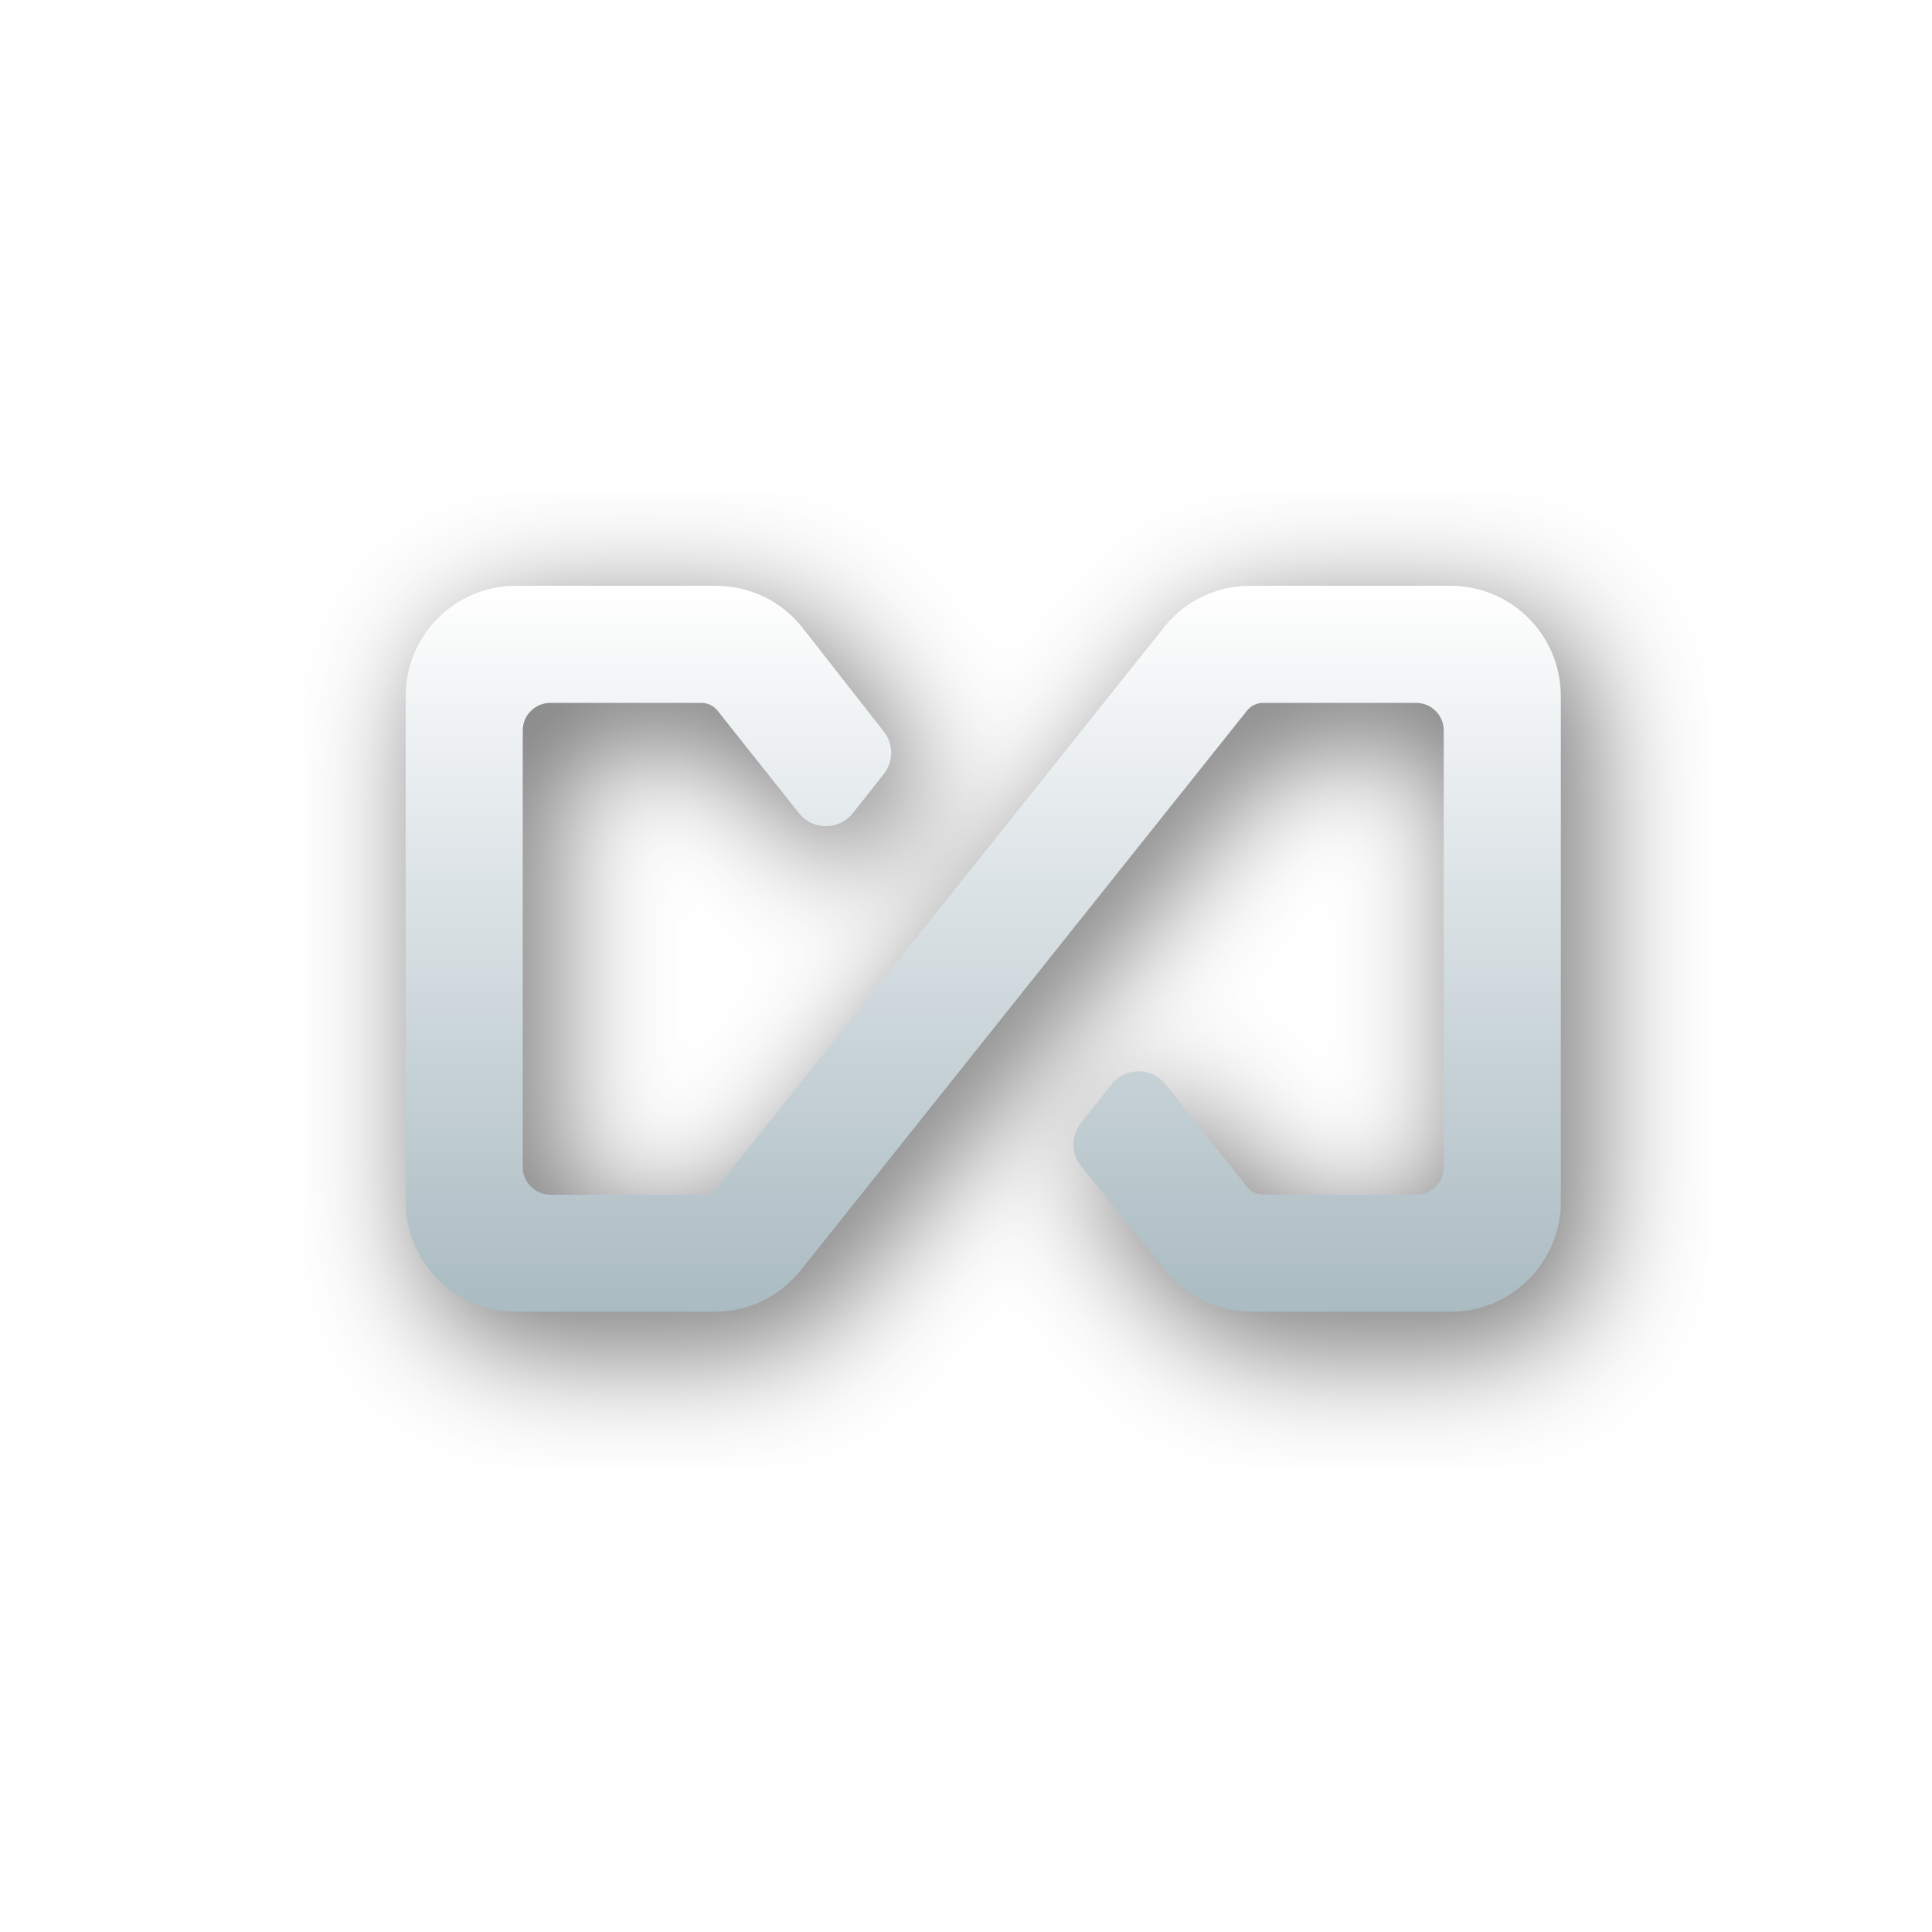
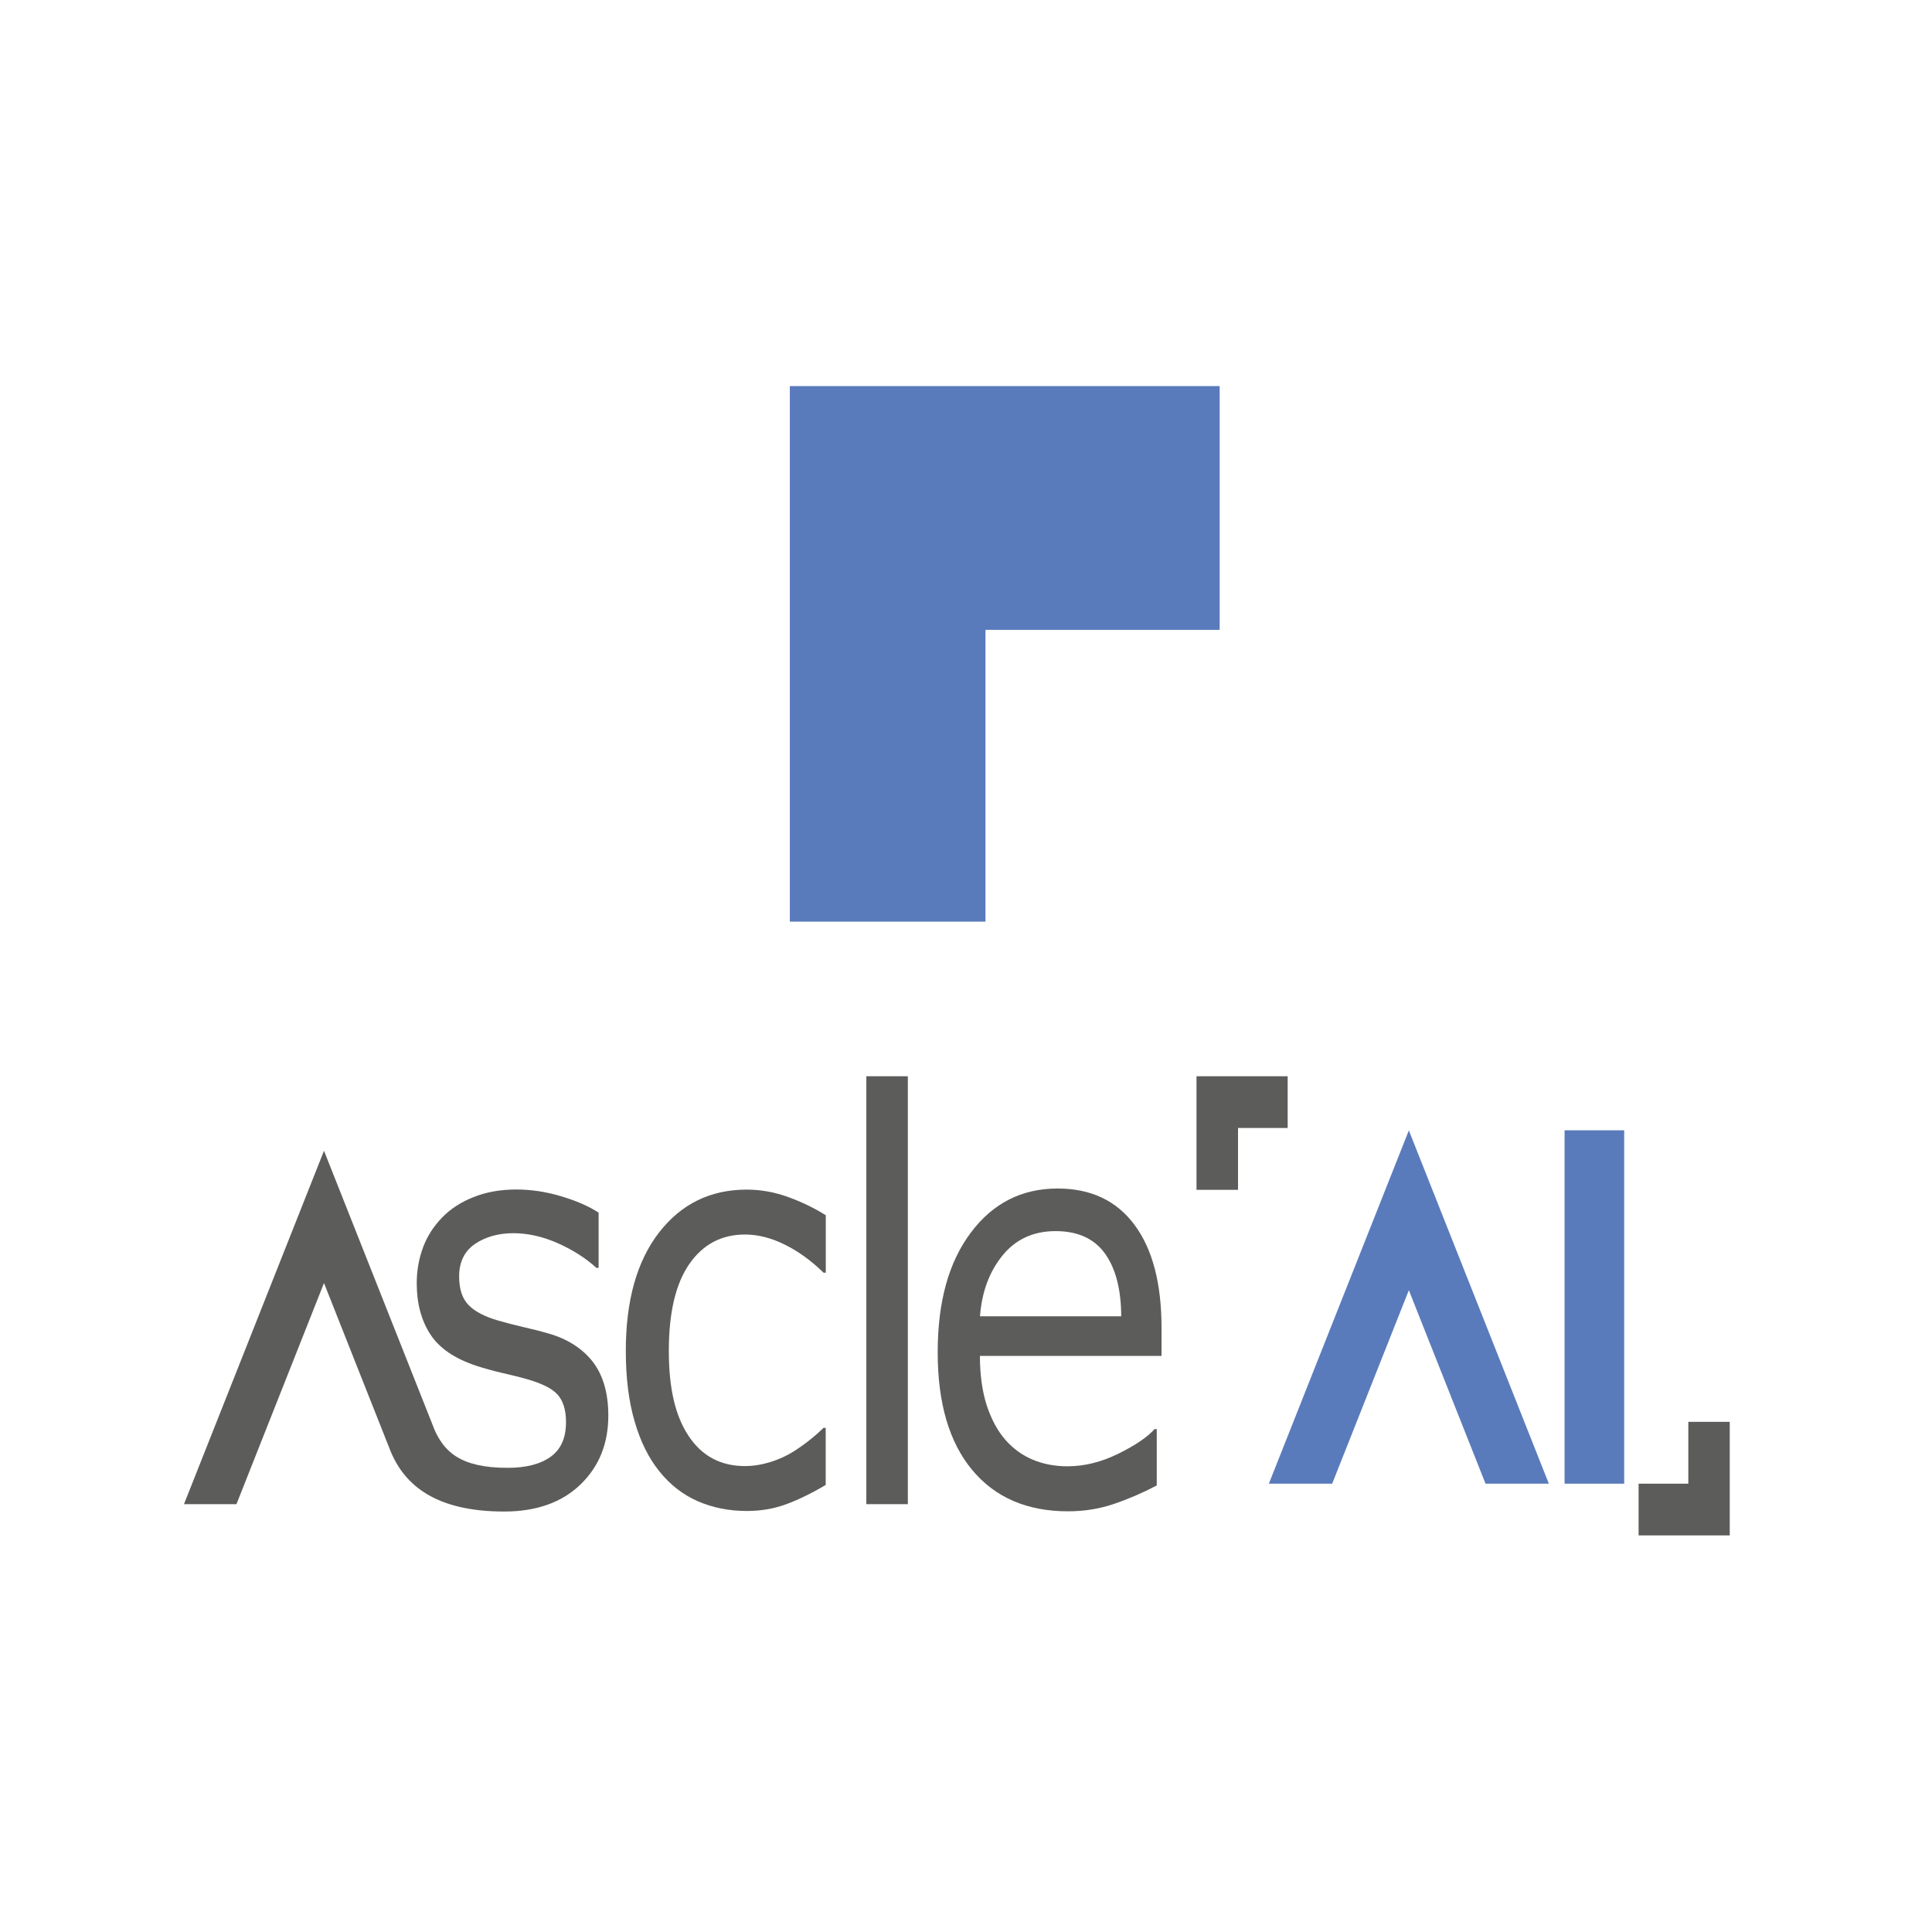
- <svg xmlns="http://www.w3.org/2000/svg" width="33" height="33" viewBox="0 0 33 33" fill="none">
-   <g filter="url(#filter0_d_461_727)">
-     <path d="M26.66 11.888V20.524C26.66 21.562 25.816 22.406 24.778 22.406H21.376C20.806 22.406 20.273 22.151 19.913 21.708L18.467 19.918C18.293 19.703 18.291 19.401 18.462 19.184L18.985 18.522C19.098 18.38 19.266 18.298 19.447 18.298C19.628 18.298 19.794 18.379 19.907 18.52L21.301 20.273C21.369 20.358 21.47 20.406 21.578 20.406H24.189C24.448 20.406 24.66 20.195 24.66 19.935V12.477C24.66 12.217 24.448 12.006 24.189 12.006H21.575C21.467 12.006 21.367 12.054 21.299 12.139L13.677 21.697C13.318 22.148 12.781 22.406 12.206 22.406H8.811C7.773 22.406 6.929 21.562 6.929 20.524V11.888C6.929 10.85 7.773 10.006 8.811 10.006H12.23C12.81 10.006 13.349 10.268 13.708 10.723L15.096 12.495C15.265 12.709 15.264 13.009 15.095 13.223L14.568 13.889C14.456 14.03 14.288 14.112 14.107 14.112C13.926 14.112 13.76 14.031 13.647 13.89L12.256 12.139C12.189 12.054 12.088 12.006 11.98 12.006H9.4C9.14 12.006 8.929 12.217 8.929 12.477V19.935C8.929 20.195 9.14 20.406 9.4 20.406H11.979C12.087 20.406 12.188 20.358 12.255 20.274L19.881 10.715C20.24 10.264 20.776 10.006 21.352 10.006H24.778C25.816 10.006 26.66 10.85 26.66 11.888Z" fill="url(#paint0_linear_461_727)" />
+ <svg xmlns="http://www.w3.org/2000/svg" width="800" height="800" xml:space="preserve" overflow="hidden" version="1.1" id="svg13">
+   <defs id="defs13" />
+   <g transform="matrix(3.672642,0,0,4.576034,-277.7107,-1675.117)" id="g13">
+     <g id="g12">
+       <g id="g11">
+         <g id="g10">
+           <g id="g9">
+             <path d="m 168.721,500.429 c -1.563,0.747 -3.037,1.324 -4.442,1.743 -1.404,0.418 -2.888,0.617 -4.471,0.617 -2.012,0 -3.854,-0.299 -5.527,-0.886 -1.673,-0.588 -3.107,-1.484 -4.302,-2.679 -1.215,-1.195 -2.152,-2.709 -2.809,-4.531 -0.667,-1.823 -0.996,-3.954 -0.996,-6.394 0,-4.541 1.245,-8.116 3.745,-10.706 2.5,-2.589 5.796,-3.884 9.889,-3.884 1.593,0 3.157,0.229 4.691,0.678 1.533,0.448 2.937,0.995 4.222,1.643 v 5.198 h -0.249 c -1.424,-1.115 -2.898,-1.962 -4.422,-2.559 -1.513,-0.598 -2.997,-0.896 -4.441,-0.896 -2.659,0 -4.751,0.896 -6.284,2.679 -1.534,1.782 -2.301,4.401 -2.301,7.847 0,3.446 0.747,5.926 2.251,7.728 1.504,1.803 3.615,2.699 6.334,2.699 0.946,0 1.912,-0.13 2.888,-0.369 0.976,-0.249 1.862,-0.577 2.639,-0.975 0.677,-0.349 1.314,-0.718 1.912,-1.106 0.598,-0.388 1.066,-0.727 1.414,-1.006 h 0.249 v 5.149 z" fill="#5c5c5b" fill-rule="nonzero" fill-opacity="1" id="path1" />
+             <path d="m 177.973,502.172 h -4.681 v -38.72 h 4.681 z" fill="#5c5c5b" fill-rule="nonzero" fill-opacity="1" id="path2" />
+             <path d="m 258.739,500.319 h -6.722 v -31.977 h 6.722 z" fill="#5a7bbb" fill-rule="nonzero" fill-opacity="1" id="path3" />
+             <path d="m 206.585,488.757 h -20.486 c 0,1.713 0.259,3.197 0.767,4.472 0.518,1.264 1.215,2.31 2.111,3.127 0.867,0.796 1.893,1.394 3.078,1.792 1.185,0.399 2.489,0.598 3.923,0.598 1.893,0 3.795,-0.379 5.717,-1.135 1.912,-0.757 3.276,-1.494 4.093,-2.231 h 0.249 v 5.099 c -1.574,0.667 -3.187,1.225 -4.83,1.673 -1.643,0.448 -3.366,0.667 -5.179,0.667 -4.611,0 -8.216,-1.245 -10.805,-3.745 -2.589,-2.499 -3.884,-6.044 -3.884,-10.636 0,-4.591 1.235,-8.156 3.725,-10.825 2.479,-2.669 5.746,-4.003 9.789,-4.003 3.755,0 6.643,1.095 8.674,3.286 2.032,2.191 3.048,5.298 3.048,9.332 v 2.539 z m -4.552,-3.585 c -0.02,-2.46 -0.637,-4.352 -1.852,-5.696 -1.215,-1.345 -3.077,-2.012 -5.557,-2.012 -2.48,0 -4.501,0.737 -5.985,2.211 -1.484,1.474 -2.331,3.306 -2.53,5.497 z" fill="#5c5c5b" fill-rule="nonzero" fill-opacity="1" id="path4" />
+             <path d="m 220.796,463.452 h -5.597 -4.681 v 4.68 5.597 h 4.681 v -5.597 h 5.597 z" fill="#5c5c5b" fill-rule="nonzero" fill-opacity="1" id="path5" />
+             <path d="m 260.362,505 h 5.607 4.671 v -4.681 -5.596 h -4.671 v 5.596 h -5.607 z" fill="#5c5c5b" fill-rule="nonzero" fill-opacity="1" id="path6" />
+             <path d="m 234.459,482.812 8.645,17.507 h 7.14 l -15.785,-31.967 -15.784,31.967 h 7.14 z" fill="#5a7bbb" fill-rule="nonzero" fill-opacity="1" id="path7" />
+             <path d="m 124.504,495.25 c 1.125,2.161 2.978,3.635 8.355,3.635 2.062,0 3.665,-0.328 4.83,-0.996 1.166,-0.667 1.743,-1.713 1.743,-3.137 0,-1.095 -0.318,-1.922 -0.946,-2.489 -0.627,-0.568 -1.842,-1.046 -3.635,-1.444 -0.667,-0.15 -1.534,-0.319 -2.599,-0.518 -1.076,-0.199 -2.042,-0.418 -2.928,-0.648 -2.44,-0.647 -4.173,-1.593 -5.189,-2.848 -1.015,-1.255 -1.533,-2.788 -1.533,-4.621 0,-1.145 0.239,-2.22 0.707,-3.236 0.468,-1.016 1.185,-1.912 2.151,-2.709 0.926,-0.777 2.111,-1.394 3.545,-1.852 1.434,-0.459 3.038,-0.688 4.82,-0.688 1.664,0 3.337,0.2 5.04,0.608 1.703,0.408 3.117,0.896 4.242,1.484 v 4.999 h -0.249 c -1.195,-0.876 -2.649,-1.623 -4.352,-2.231 -1.713,-0.607 -3.386,-0.906 -5.029,-0.906 -1.643,0 -3.147,0.329 -4.332,0.986 -1.175,0.657 -1.763,1.633 -1.763,2.928 0,1.145 0.359,2.012 1.066,2.589 0.697,0.578 1.822,1.056 3.386,1.414 0.866,0.2 1.832,0.399 2.898,0.598 1.075,0.199 1.962,0.378 2.679,0.548 2.171,0.498 3.844,1.354 5.029,2.559 1.175,1.225 1.762,2.858 1.762,4.88 0,2.539 -1.045,4.621 -3.147,6.244 -2.101,1.623 -4.969,2.44 -8.594,2.44 -7.579,0 -11.243,-2.291 -12.867,-5.577 l -7.449,-15.098 -9.869,20.008 h -5.916 l 15.785,-31.978 12.369,25.056 h 0.07" fill="#5c5c5b" fill-rule="nonzero" fill-opacity="1" id="path8" />
+             <path d="m 213.128,401 h -26.401 -22.059 v 22.059 26.401 h 22.059 v -26.401 h 26.401 z" fill="#5a7bbb" fill-rule="nonzero" fill-opacity="1" id="path9" />
+           </g>
+         </g>
+       </g>
+     </g>
  </g>
-   <defs>
-     <filter id="filter0_d_461_727" x="5.208" y="8.418" width="23.966" height="16.635" filterUnits="userSpaceOnUse" color-interpolation-filters="sRGB">
-       <feFlood flood-opacity="0" result="BackgroundImageFix" />
-       <feColorMatrix in="SourceAlpha" type="matrix" values="0 0 0 0 0 0 0 0 0 0 0 0 0 0 0 0 0 0 127 0" result="hardAlpha" />
-       <feOffset dx="0.397" dy="0.529" />
-       <feGaussianBlur stdDeviation="1.059" />
-       <feColorMatrix type="matrix" values="0 0 0 0 0 0 0 0 0 0 0 0 0 0 0 0 0 0 0.6 0" />
-       <feBlend mode="normal" in2="BackgroundImageFix" result="effect1_dropShadow_461_727" />
-       <feBlend mode="normal" in="SourceGraphic" in2="effect1_dropShadow_461_727" result="shape" />
-     </filter>
-     <linearGradient id="paint0_linear_461_727" x1="16.794" y1="22.406" x2="16.794" y2="10.006" gradientUnits="userSpaceOnUse">
-       <stop stop-color="#AABBC2" />
-       <stop offset="1" stop-color="white" />
-     </linearGradient>
-   </defs>
</svg>
